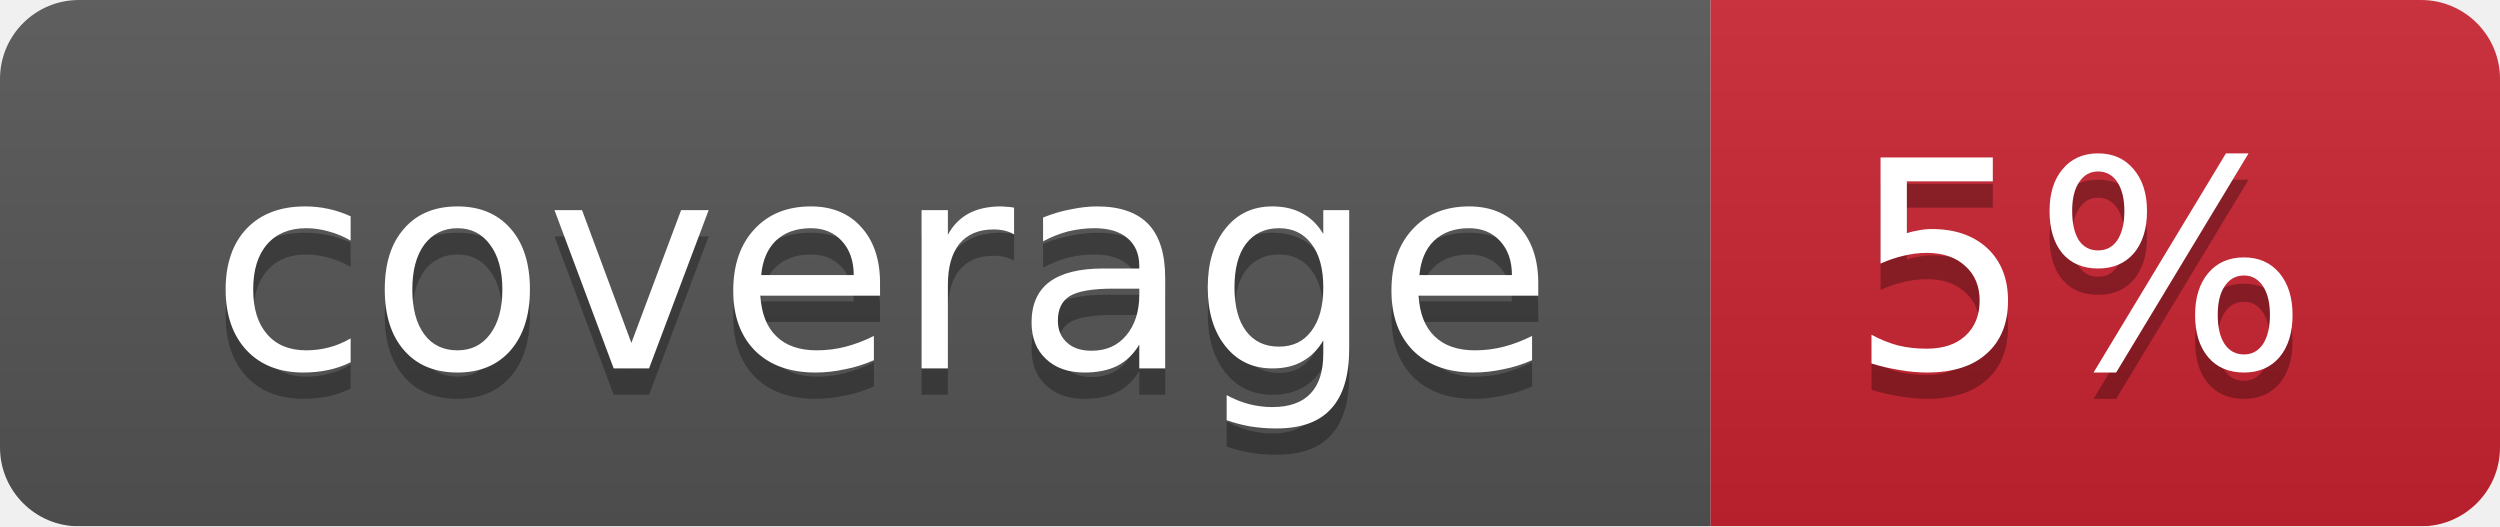
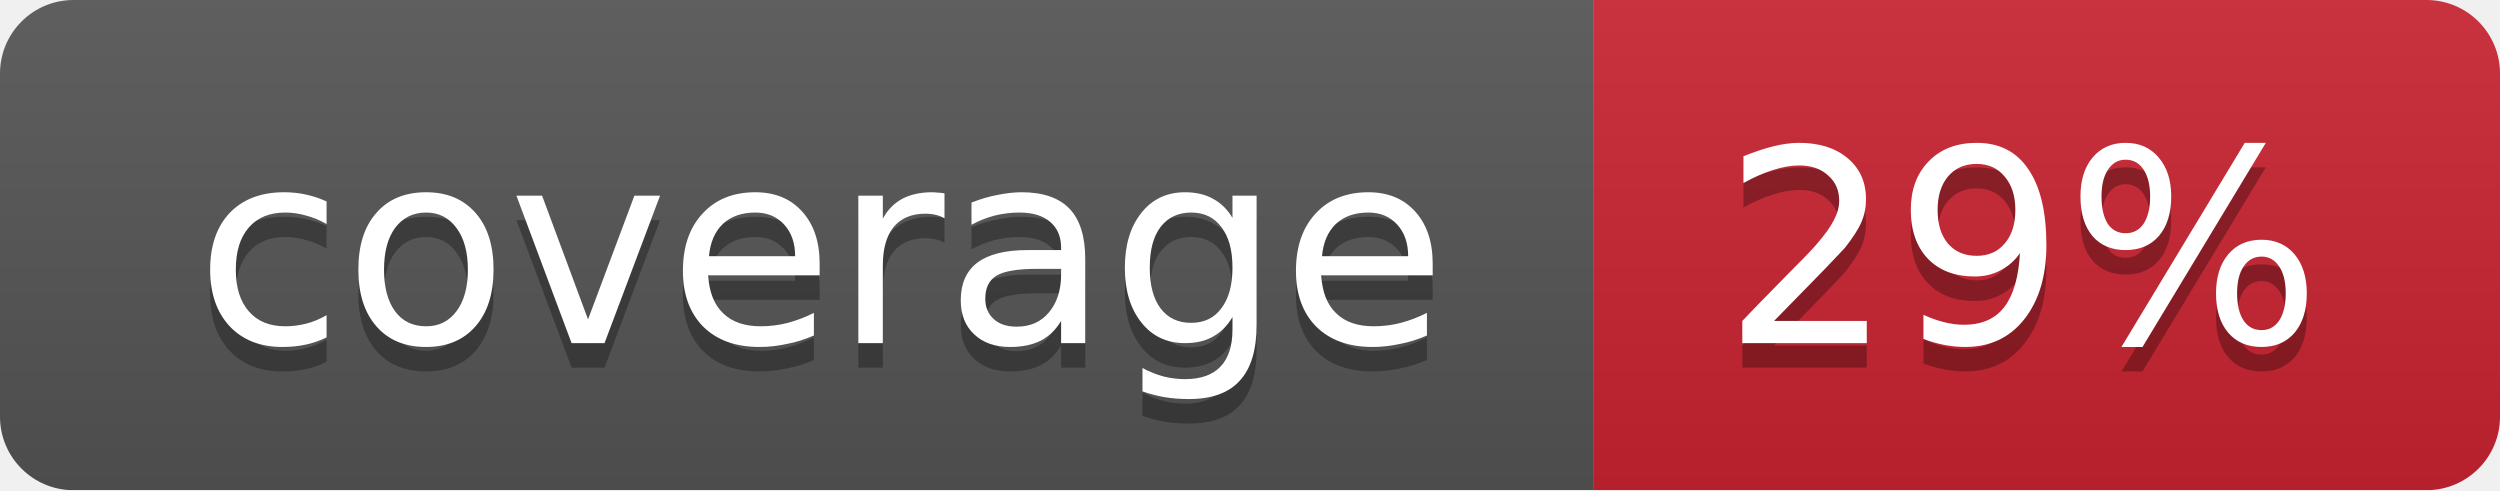
- <svg xmlns="http://www.w3.org/2000/svg" width="95" height="20">
+ <svg xmlns="http://www.w3.org/2000/svg" width="102" height="20">
  <linearGradient id="smooth" x2="0" y2="100%">
    <stop offset="0" stop-color="#bbb" stop-opacity=".1" />
    <stop offset="1" stop-opacity=".1" />
  </linearGradient>
  <mask id="round">
-     <rect width="95" height="20" rx="3" fill="#fff" />
+     <rect width="102" height="20" rx="3" fill="#fff" />
  </mask>
  <g mask="url(#round)">
    <rect width="65" height="20" fill="#555" />
-     <rect x="65" width="30" height="20" fill="#cb2431" />
-     <rect width="95" height="20" fill="url(#smooth)" />
+     <rect x="65" width="37" height="20" fill="#cb2431" />
+     <rect width="102" height="20" fill="url(#smooth)" />
  </g>
  <g fill="#fff" text-anchor="middle" font-family="DejaVu Sans,Verdana,Geneva,sans-serif" font-size="11">
    <text x="33.5" y="15" fill="#010101" fill-opacity=".3">coverage</text>
    <text x="33.5" y="14">coverage</text>
-     <text x="79" y="15" fill="#010101" fill-opacity=".3">5%</text>
-     <text x="79" y="14">5%</text>
+     <text x="82.5" y="15" fill="#010101" fill-opacity=".3">29%</text>
+     <text x="82.5" y="14">29%</text>
  </g>
</svg>
